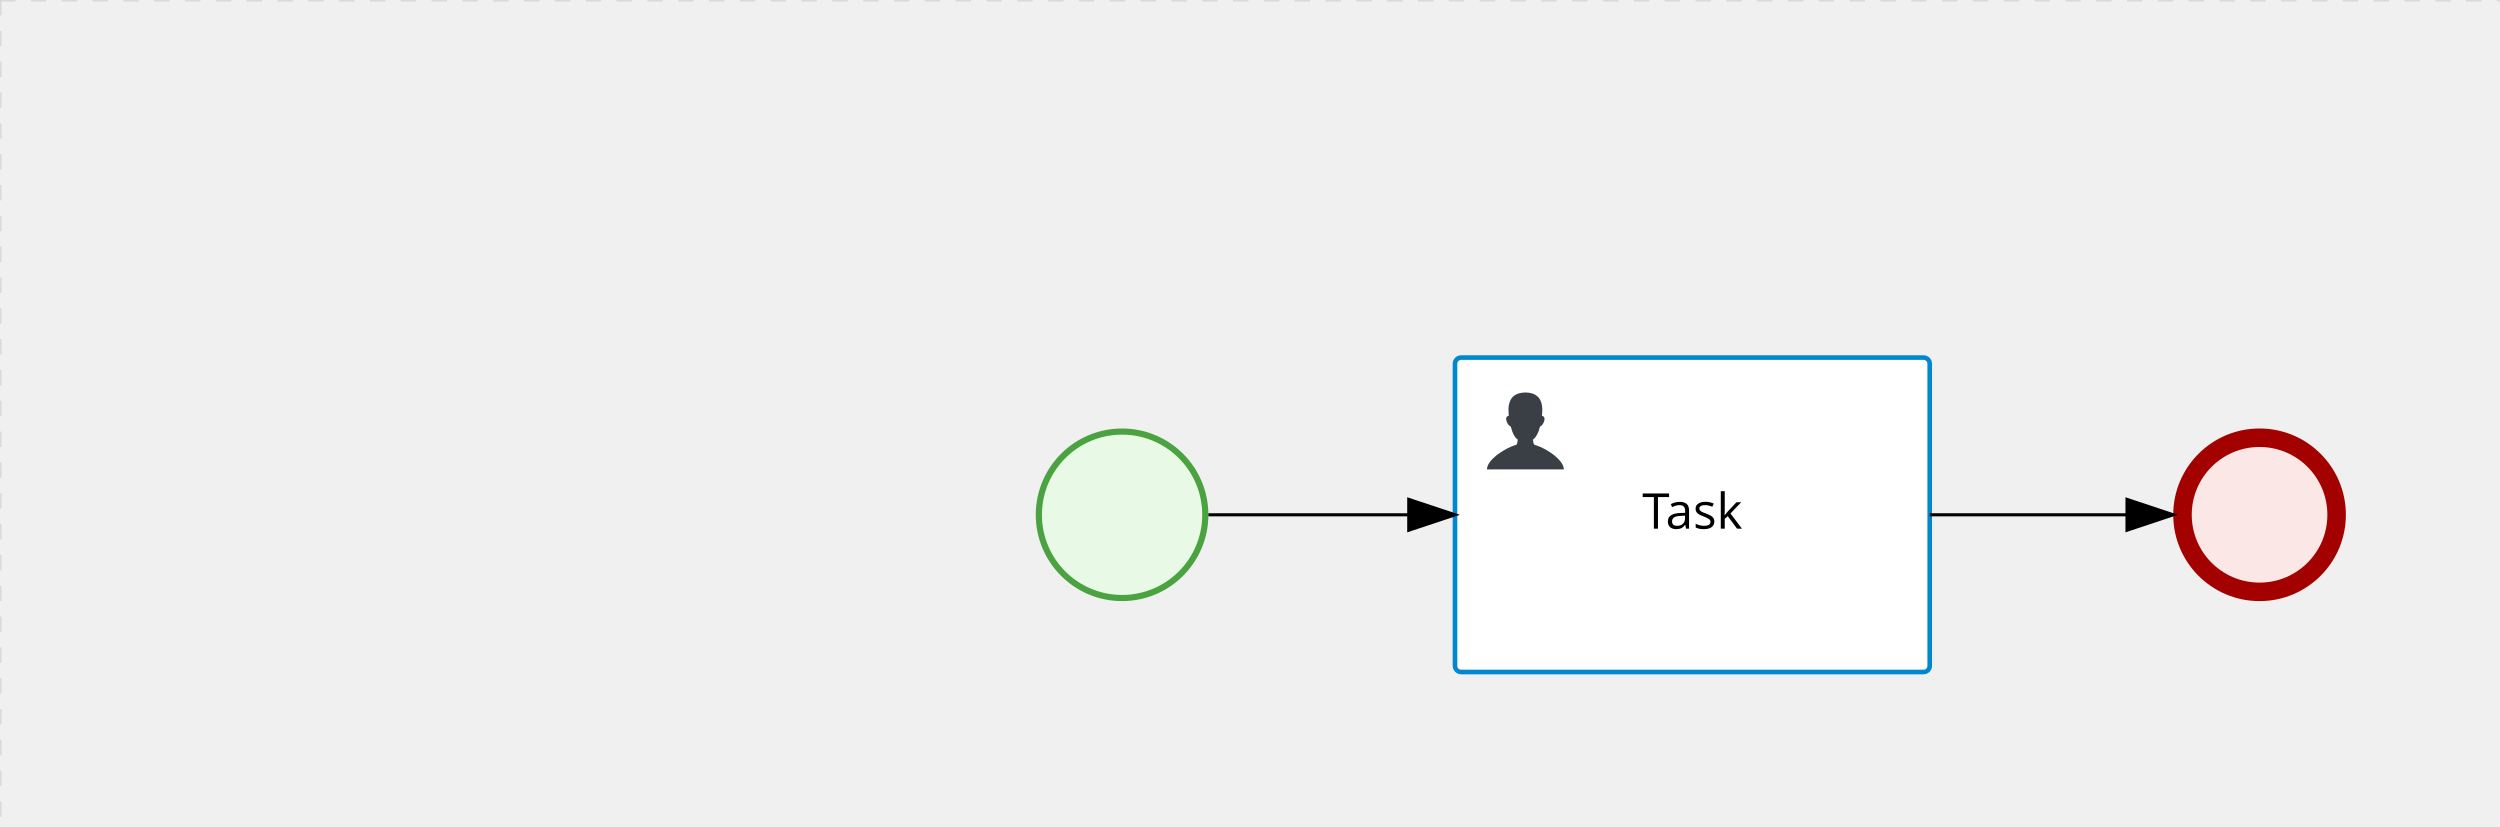
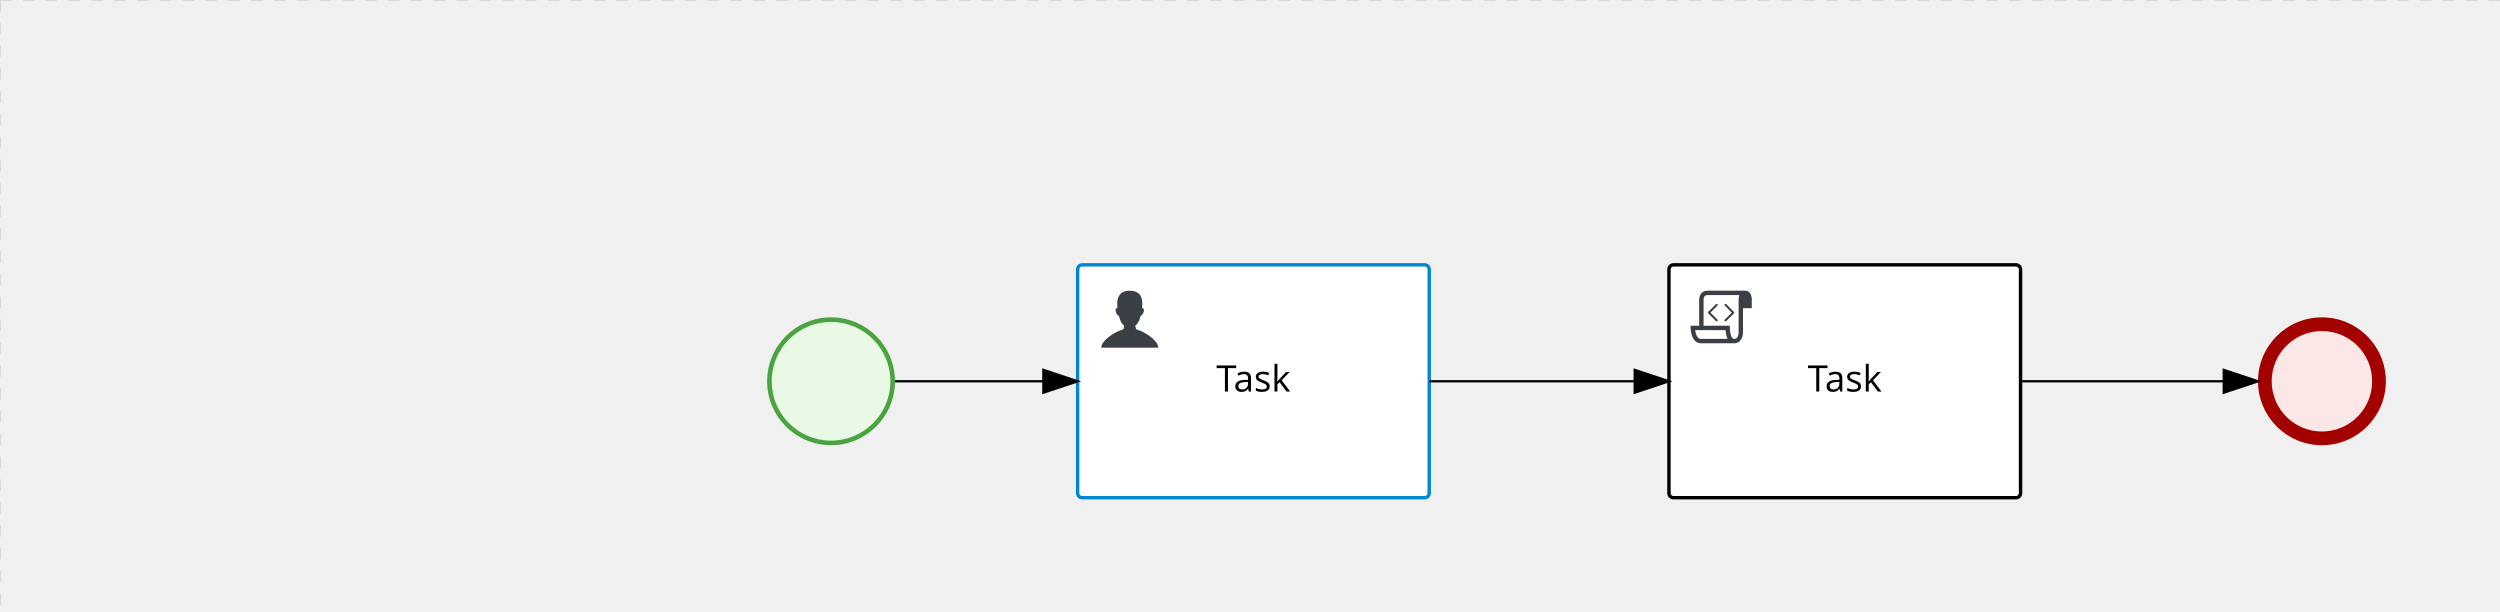
- <svg xmlns="http://www.w3.org/2000/svg" version="1.1" width="811" height="268" viewBox="0 0 811 268">
+ <svg xmlns="http://www.w3.org/2000/svg" version="1.1" width="1095" height="268" viewBox="0 0 1095 268">
  <defs />
  <g transform="matrix(1,0,0,1,0,0)">
    <g>
      <g>
        <g>
          <path fill="none" stroke="#d3d3d3" paint-order="fill stroke markers" d=" M 0 0 L 1200 0" stroke-miterlimit="10" stroke-opacity="0.8" stroke-dasharray="5" />
        </g>
        <g>
          <path fill="none" stroke="#d3d3d3" paint-order="fill stroke markers" d=" M 0 0 L 0 800" stroke-miterlimit="10" stroke-opacity="0.8" stroke-dasharray="5" />
        </g>
      </g>
-       <g id="_119C8323-00A1-497B-BC24-5DAAA374217C" bpmn2nodeid="_119C8323-00A1-497B-BC24-5DAAA374217C" transform="matrix(1,0,0,1,705,139)">
-         <g>
-           <path fill="none" stroke="none" />
-         </g>
-         <g transform="matrix(0.125,0,0,0.125,0,0)">
-           <g transform="matrix(1,0,0,1,0,0)">
-             <path fill="#fce7e7" stroke="none" id="_119C8323-00A1-497B-BC24-5DAAA374217C?shapeType=BACKGROUND" paint-order="stroke fill markers" d=" M 0 0 M 444 224 C 444 263.9 434.2 300.8 414.4 334.5 C 394.7 368.2 368 394.9 334.4 414.5 C 300.8 434.1 263.9 444 224 444 C 184.1 444 147.2 434.2 113.5 414.4 C 79.8 394.7 53.1 368 33.5 334.4 C 13.9 300.8 4 263.9 4 224 C 4 184.1 13.8 147.2 33.6 113.5 C 53.4 79.8 80.1 53.1 113.6 33.5 C 147.1 13.9 184.1 4 224 4 C 263.9 4 300.8 13.8 334.5 33.6 C 368.2 53.4 394.9 80.1 414.5 113.6 C 434.1 147.1 444 184.1 444 224 Z" />
-           </g>
-           <g>
-             <g transform="matrix(1,0,0,1,0,0)">
-               <g transform="matrix(1,0,0,1,0,0)">
-                 <path fill="#a30000" stroke="none" id="_119C8323-00A1-497B-BC24-5DAAA374217C?shapeType=BORDER&amp;renderType=FILL" paint-order="stroke fill markers" d=" M 0 0 M 224 0 C 100.3 0 0 100.3 0 224 C 0 347.7 100.3 448 224 448 C 347.7 448 448 347.7 448 224 C 448 100.3 347.7 0 224 0 Z M 0 0 M 224 400 C 126.8 400 48 321.2 48 224 C 48 126.8 126.8 48 224 48 C 321.2 48 400 126.8 400 224 C 400 321.2 321.2 400 224 400 Z" />
-               </g>
-             </g>
-           </g>
-         </g>
-         <g transform="matrix(1,0,0,1,28,61)" />
-       </g>
-       <g id="_C3169A9A-4E90-431A-88BA-C89814D9F29C" bpmn2nodeid="_C3169A9A-4E90-431A-88BA-C89814D9F29C" transform="matrix(1,0,0,1,336,139)">
-         <g>
-           <path fill="none" stroke="none" />
-         </g>
-         <g transform="matrix(0.125,0,0,0.125,0,0)">
-           <g transform="matrix(1,0,0,1,0,0)">
-             <path fill="#e8fae6" stroke="none" id="_C3169A9A-4E90-431A-88BA-C89814D9F29C?shapeType=BACKGROUND" paint-order="stroke fill markers" d=" M 0 0 M 444 224 C 444 263.9 434.2 300.8 414.4 334.5 C 394.7 368.2 368 394.9 334.4 414.5 C 300.8 434.1 263.9 444 224 444 C 184.1 444 147.2 434.2 113.5 414.4 C 79.8 394.7 53.1 368 33.5 334.4 C 13.9 300.8 4 263.9 4 224 C 4 184.1 13.8 147.2 33.6 113.5 C 53.4 79.8 80.1 53.1 113.6 33.5 C 147.1 13.9 184.1 4 224 4 C 263.9 4 300.8 13.8 334.5 33.6 C 368.2 53.4 394.9 80.1 414.5 113.6 C 434.1 147.1 444 184.1 444 224 Z" />
-           </g>
-           <g>
-             <g transform="matrix(1,0,0,1,0,0)">
-               <g transform="matrix(1,0,0,1,0,0)">
-                 <path fill="#4aa241" stroke="none" id="_C3169A9A-4E90-431A-88BA-C89814D9F29C?shapeType=BORDER&amp;renderType=FILL" paint-order="stroke fill markers" d=" M 0 0 M 224 0 C 100.3 0 0 100.3 0 224 C 0 347.7 100.3 448 224 448 C 347.7 448 448 347.7 448 224 C 448 100.3 347.7 0 224 0 Z M 0 0 M 224 432 C 109.1 432 16 338.9 16 224 C 16 109.1 109.1 16 224 16 C 338.9 16 432 109.1 432 224 C 432 338.9 338.9 432 224 432 Z" />
-               </g>
-             </g>
-           </g>
-         </g>
-         <g transform="matrix(1,0,0,1,28,61)" />
-       </g>
-       <g transform="matrix(1,0,0,1,705,139)" />
-       <g transform="matrix(1,0,0,1,336,139)" />
      <g id="_A7ADDDF6-9E27-44F1-BECD-B91DC9DEA415" bpmn2nodeid="_A7ADDDF6-9E27-44F1-BECD-B91DC9DEA415" transform="matrix(1,0,0,1,472,116)">
        <g>
          <path fill="none" stroke="none" />
        </g>
        <g transform="matrix(1,0,0,1,0,0)">
          <path fill="#ffffff" stroke="none" id="_A7ADDDF6-9E27-44F1-BECD-B91DC9DEA415?shapeType=BACKGROUND" paint-order="stroke fill markers" d=" M 2 0 L 152 0 L 152 0 A 2 2 0 0 1 154 2 L 154 100 L 154 100 A 2 2 0 0 1 152 102 L 2 102 L 2 102 A 2 2 0 0 1 0 100 L 0 2 L 0 2 A 2 2 0 0 1 2 0 Z" />
        </g>
        <g transform="matrix(1,0,0,1,0,0)">
          <path fill="none" stroke="rgb(0,136,206)" id="_A7ADDDF6-9E27-44F1-BECD-B91DC9DEA415?shapeType=BORDER&amp;renderType=STROKE" paint-order="fill stroke markers" d=" M 2 0 L 152 0 L 152 0 A 2 2 0 0 1 154 2 L 154 100 L 154 100 A 2 2 0 0 1 152 102 L 2 102 L 2 102 A 2 2 0 0 1 0 100 L 0 2 L 0 2 A 2 2 0 0 1 2 0 Z" stroke-miterlimit="10" stroke-width="1.5" stroke-dasharray="" />
        </g>
        <g>
          <g transform="matrix(0.06,0,0,0.06,9.4,9.4)">
            <g transform="matrix(1,0,0,1,0,0)">
              <path fill="#393f44" stroke="none" id="_A7ADDDF6-9E27-44F1-BECD-B91DC9DEA415_task__Rp8r__WReX" paint-order="stroke fill markers" d=" M 0 0 M 16 445.21 C 16 440.869 18.784 431.129 22.001 424.217 C 35.768 394.64 77.283 359.28 129 333.084 C 144.516 325.224 157.347 319.964 167.807 317.174 C 171.932 316.074 175.729 314.414 176.525 313.363 C 178.894 310.234 180.914 302.908 181.727 294.5 L 182.5 286.5 L 178.507 283.455 C 166.303 274.146 154.284 251.678 148.04 226.5 C 145.611 216.707 145.056 215.462 142.984 215.158 C 141.703 214.97 138.083 212.243 134.939 209.099 C 123.233 197.393 116.891 177.376 121.44 166.49 C 123.002 162.751 128.155 159.01 131.75 159.004 C 134.448 159 134.471 158.603 132.914 138.788 C 130.927 113.496 134.279 92.265 143.132 74.076 C 152.232 55.38 167.569 42.882 189.049 36.66 C 210.203 30.532 237.797 30.532 258.951 36.66 C 300.042 48.563 318.958 83.806 314.955 141 C 314.32 150.075 313.624 157.788 313.409 158.14 C 313.194 158.493 314.575 159.073 316.479 159.43 C 328.929 161.766 330.986 177.018 321.496 196.621 C 316.903 206.109 309.357 214.508 304.817 215.185 C 303.023 215.453 302.293 217.146 299.943 226.5 C 296.659 239.567 294.474 245.305 287.948 257.995 C 282.491 268.606 273.035 281.109 268.108 284.229 L 264.871 286.278 L 265.518 292.889 C 266.345 301.33 268.639 309.871 270.877 312.837 C 272.067 314.415 275.002 315.79 280.063 317.139 C 291.069 320.075 303.617 325.274 321 334.102 C 369.815 358.891 410.848 393.758 425.032 422.5 C 429.07 430.682 432 440.232 432 445.21 L 432 448 L 224 448 L 16 448 L 16 445.21 Z" />
            </g>
          </g>
        </g>
        <g transform="matrix(1,0,0,1,4.04,13.68)">
          <g transform="matrix(0.04,0,0,0.04,63.36,69.12)">
            <g transform="matrix(1,0,0,1,0,0)">
              <path fill="none" stroke="none" />
            </g>
            <g transform="matrix(1,0,0,1,0,0)">
              <path fill="none" stroke="none" />
            </g>
          </g>
        </g>
        <g transform="matrix(1,0,0,1,60.75,43.5)">
          <text fill="#000000" stroke="none" font-family="Open Sans" font-size="12pt" font-style="normal" font-weight="normal" text-decoration="normal" x="16.25" y="12" text-anchor="middle" dominant-baseline="alphabetic">Task</text>
        </g>
      </g>
+       <g id="_C3169A9A-4E90-431A-88BA-C89814D9F29C" bpmn2nodeid="_C3169A9A-4E90-431A-88BA-C89814D9F29C" transform="matrix(1,0,0,1,336,139)">
+         <g>
+           <path fill="none" stroke="none" />
+         </g>
+         <g transform="matrix(0.125,0,0,0.125,0,0)">
+           <g transform="matrix(1,0,0,1,0,0)">
+             <path fill="#e8fae6" stroke="none" id="_C3169A9A-4E90-431A-88BA-C89814D9F29C?shapeType=BACKGROUND" paint-order="stroke fill markers" d=" M 0 0 M 444 224 C 444 263.9 434.2 300.8 414.4 334.5 C 394.7 368.2 368 394.9 334.4 414.5 C 300.8 434.1 263.9 444 224 444 C 184.1 444 147.2 434.2 113.5 414.4 C 79.8 394.7 53.1 368 33.5 334.4 C 13.9 300.8 4 263.9 4 224 C 4 184.1 13.8 147.2 33.6 113.5 C 53.4 79.8 80.1 53.1 113.6 33.5 C 147.1 13.9 184.1 4 224 4 C 263.9 4 300.8 13.8 334.5 33.6 C 368.2 53.4 394.9 80.1 414.5 113.6 C 434.1 147.1 444 184.1 444 224 Z" />
+           </g>
+           <g>
+             <g transform="matrix(1,0,0,1,0,0)">
+               <g transform="matrix(1,0,0,1,0,0)">
+                 <path fill="#4aa241" stroke="none" id="_C3169A9A-4E90-431A-88BA-C89814D9F29C?shapeType=BORDER&amp;renderType=FILL" paint-order="stroke fill markers" d=" M 0 0 M 224 0 C 100.3 0 0 100.3 0 224 C 0 347.7 100.3 448 224 448 C 347.7 448 448 347.7 448 224 C 448 100.3 347.7 0 224 0 Z M 0 0 M 224 432 C 109.1 432 16 338.9 16 224 C 16 109.1 109.1 16 224 16 C 338.9 16 432 109.1 432 224 C 432 338.9 338.9 432 224 432 Z" />
+               </g>
+             </g>
+           </g>
+         </g>
+         <g transform="matrix(1,0,0,1,28,61)" />
+       </g>
      <g id="_70DD33A9-896E-4115-B716-3F80754A3D7E" bpmn2nodeid="_70DD33A9-896E-4115-B716-3F80754A3D7E">
        <g>
          <path fill="none" stroke="#000000" paint-order="fill stroke markers" d=" M 392 167 L 457 167" stroke-miterlimit="10" stroke-dasharray="" />
        </g>
        <g transform="matrix(1,0,0,1,392,167)" />
        <g transform="matrix(6.123233995736766e-17,1,-1,6.123233995736766e-17,472,162)">
          <path fill="#000000" stroke="#000000" paint-order="fill stroke markers" d=" M 10 15 L 0 15 L 5 0 Z" stroke-miterlimit="10" stroke-dasharray="" />
        </g>
        <g transform="matrix(1,0,0,1,392,157)" />
      </g>
+       <g transform="matrix(1,0,0,1,472,116)" />
+       <g transform="matrix(1,0,0,1,336,139)" />
+       <g id="_119C8323-00A1-497B-BC24-5DAAA374217C" bpmn2nodeid="_119C8323-00A1-497B-BC24-5DAAA374217C" transform="matrix(1,0,0,1,989,139)">
+         <g>
+           <path fill="none" stroke="none" />
+         </g>
+         <g transform="matrix(0.125,0,0,0.125,0,0)">
+           <g transform="matrix(1,0,0,1,0,0)">
+             <path fill="#fce7e7" stroke="none" id="_119C8323-00A1-497B-BC24-5DAAA374217C?shapeType=BACKGROUND" paint-order="stroke fill markers" d=" M 0 0 M 444 224 C 444 263.9 434.2 300.8 414.4 334.5 C 394.7 368.2 368 394.9 334.4 414.5 C 300.8 434.1 263.9 444 224 444 C 184.1 444 147.2 434.2 113.5 414.4 C 79.8 394.7 53.1 368 33.5 334.4 C 13.9 300.8 4 263.9 4 224 C 4 184.1 13.8 147.2 33.6 113.5 C 53.4 79.8 80.1 53.1 113.6 33.5 C 147.1 13.9 184.1 4 224 4 C 263.9 4 300.8 13.8 334.5 33.6 C 368.2 53.4 394.9 80.1 414.5 113.6 C 434.1 147.1 444 184.1 444 224 Z" />
+           </g>
+           <g>
+             <g transform="matrix(1,0,0,1,0,0)">
+               <g transform="matrix(1,0,0,1,0,0)">
+                 <path fill="rgb(163,0,0)" stroke="none" id="_119C8323-00A1-497B-BC24-5DAAA374217C?shapeType=BORDER&amp;renderType=FILL" paint-order="stroke fill markers" d=" M 0 0 M 224 0 C 100.3 0 0 100.3 0 224 C 0 347.7 100.3 448 224 448 C 347.7 448 448 347.7 448 224 C 448 100.3 347.7 0 224 0 Z M 0 0 M 224 400 C 126.8 400 48 321.2 48 224 C 48 126.8 126.8 48 224 48 C 321.2 48 400 126.8 400 224 C 400 321.2 321.2 400 224 400 Z" />
+               </g>
+             </g>
+           </g>
+         </g>
+         <g transform="matrix(1,0,0,1,28,61)" />
+       </g>
+       <g transform="matrix(1,0,0,1,989,139)" />
+       <g id="_EEE34EA4-32B9-4739-A74D-4315C9B62A11" bpmn2nodeid="_EEE34EA4-32B9-4739-A74D-4315C9B62A11" transform="matrix(1,0,0,1,731,116)">
+         <g>
+           <path fill="none" stroke="none" />
+         </g>
+         <g transform="matrix(1,0,0,1,0,0)">
+           <path fill="#ffffff" stroke="none" id="_EEE34EA4-32B9-4739-A74D-4315C9B62A11?shapeType=BACKGROUND" paint-order="stroke fill markers" d=" M 2 0 L 152 0 L 152 0 A 2 2 0 0 1 154 2 L 154 100 L 154 100 A 2 2 0 0 1 152 102 L 2 102 L 2 102 A 2 2 0 0 1 0 100 L 0 2 L 0 2 A 2 2 0 0 1 2 0 Z" />
+         </g>
+         <g transform="matrix(1,0,0,1,0,0)">
+           <path fill="none" stroke="rgb(0,0,0)" id="_EEE34EA4-32B9-4739-A74D-4315C9B62A11?shapeType=BORDER&amp;renderType=STROKE" paint-order="fill stroke markers" d=" M 2 0 L 152 0 L 152 0 A 2 2 0 0 1 154 2 L 154 100 L 154 100 A 2 2 0 0 1 152 102 L 2 102 L 2 102 A 2 2 0 0 1 0 100 L 0 2 L 0 2 A 2 2 0 0 1 2 0 Z" stroke-miterlimit="10" stroke-width="1.5" stroke-dasharray="" />
+         </g>
+         <g>
+           <g transform="matrix(0.06,0,0,0.06,9.4,9.4)">
+             <g transform="matrix(1,0,0,1,0,0)">
+               <path fill="#393f44" stroke="none" id="_EEE34EA4-32B9-4739-A74D-4315C9B62A11_task__zJLF__xCwC" paint-order="stroke fill markers" d=" M 0 0 M 197.3 130.2 C 194.4 127.3 189.6 127.3 186.7 130.2 L 130.2 186.7 C 127.3 189.6 127.3 194.4 130.2 197.3 L 186.7 253.8 C 188.1 255.3 190.1 256 192 256 C 193.9 256 195.9 255.3 197.3 253.7 C 200.2 250.8 200.2 246 197.3 243.1 L 146.2 192 L 197.3 140.8 C 200.2 137.9 200.2 133.1 197.3 130.2 Z" />
+             </g>
+             <g transform="matrix(1,0,0,1,0,0)">
+               <path fill="#393f44" stroke="none" id="_EEE34EA4-32B9-4739-A74D-4315C9B62A11_task__zJLF__eBb6" paint-order="stroke fill markers" d=" M 0 0 M 261.3 130.2 C 258.4 127.3 253.6 127.3 250.7 130.2 C 247.8 133.1 247.8 137.9 250.7 140.8 L 301.8 191.9 L 250.7 243 C 247.8 245.9 247.8 250.7 250.7 253.6 C 252.1 255.3 254.1 256 256 256 C 257.9 256 259.9 255.3 261.3 253.8 L 317.8 197.3 C 320.7 194.4 320.7 189.6 317.8 186.7 L 261.3 130.2 Z" />
+             </g>
+             <g transform="matrix(1,0,0,1,0,0)">
+               <path fill="#393f44" stroke="none" id="_EEE34EA4-32B9-4739-A74D-4315C9B62A11_task__zJLF__4RHr" paint-order="stroke fill markers" d=" M 0 0 M 400 32 C 400 32 152.8 32 128 32 C 62 32 64 96 64 96 L 64 288 L 1 288 C 1 288 -4 416 78 416 L 320 416 C 368 416 384 368 384 336 C 384 314.2 384 224.4 384 160 L 448 160 L 448 96 C 448 96 449 32 400 32 Z M 0 0 M 78 383.9 C 68.5 383.9 61.6 381.1 55.5 374.9 C 43.4 362.4 37.5 339.6 34.9 320 L 256.9 320 C 257.1 322.7 257.3 325.4 257.6 328.2 C 260 351.6 264.7 370.1 271.9 383.9 L 78 383.9 L 78 383.9 Z M 0 0 M 352 336 C 352 345.9 349.6 360.3 342.9 371 C 337.2 380.1 330.4 384 320 384 C 285 384 288 288 288 288 L 96 288 L 96 96 L 96 95.9 L 96 95.1 C 96 90.6 97.6 78.3 104.7 71.2 C 106.5 69.4 111.9 64 128 64 L 356.5 64 C 354.4 72.8 352.8 81.8 352.2 89.9 C 352.2 90.5 352.1 91.1 352.1 91.7 C 352.1 92 352.1 92.3 352.1 92.6 C 352 94.8 352 96 352 96 L 352 160 L 352 336 Z" />
+             </g>
+           </g>
+         </g>
+         <g transform="matrix(1,0,0,1,60.75,43.5)">
+           <text fill="#000000" stroke="none" font-family="Open Sans" font-size="12pt" font-style="normal" font-weight="normal" text-decoration="normal" x="16.25" y="12" text-anchor="middle" dominant-baseline="alphabetic">Task</text>
+         </g>
+       </g>
      <g id="_4637C9BE-C390-4A93-A08D-458DE724B8E3" bpmn2nodeid="_4637C9BE-C390-4A93-A08D-458DE724B8E3">
        <g>
-           <path fill="none" stroke="#000000" paint-order="fill stroke markers" d=" M 626 167 L 690 167" stroke-miterlimit="10" stroke-dasharray="" />
+           <path fill="none" stroke="rgb(0,0,0)" paint-order="fill stroke markers" d=" M 626 167 L 716 167" stroke-miterlimit="10" stroke-dasharray="" />
        </g>
        <g transform="matrix(1,0,0,1,626,167)" />
-         <g transform="matrix(6.123233995736766e-17,1,-1,6.123233995736766e-17,705,162)">
-           <path fill="#000000" stroke="#000000" paint-order="fill stroke markers" d=" M 10 15 L 0 15 L 5 0 Z" stroke-miterlimit="10" stroke-dasharray="" />
+         <g transform="matrix(6.123233995736766e-17,1,-1,6.123233995736766e-17,731,162)">
+           <path fill="rgb(0,0,0)" stroke="rgb(0,0,0)" paint-order="fill stroke markers" d=" M 10 15 L 0 15 L 5 0 Z" stroke-miterlimit="10" stroke-dasharray="" />
        </g>
        <g transform="matrix(1,0,0,1,626,157)" />
      </g>
-       <g transform="matrix(1,0,0,1,472,116)" />
+       <g id="_9682C1B6-C3CA-4024-ABF8-6A17633BE0EB" bpmn2nodeid="_9682C1B6-C3CA-4024-ABF8-6A17633BE0EB">
+         <g>
+           <path fill="none" stroke="rgb(0,0,0)" paint-order="fill stroke markers" d=" M 885 167 L 974 167" stroke-miterlimit="10" stroke-dasharray="" />
+         </g>
+         <g transform="matrix(1,0,0,1,885,167)" />
+         <g transform="matrix(6.123233995736766e-17,1,-1,6.123233995736766e-17,989,162)">
+           <path fill="rgb(0,0,0)" stroke="rgb(0,0,0)" paint-order="fill stroke markers" d=" M 10 15 L 0 15 L 5 0 Z" stroke-miterlimit="10" stroke-dasharray="" />
+         </g>
+         <g transform="matrix(1,0,0,1,885,157)" />
+       </g>
+       <g transform="matrix(1,0,0,1,731,116)" />
    </g>
  </g>
</svg>
